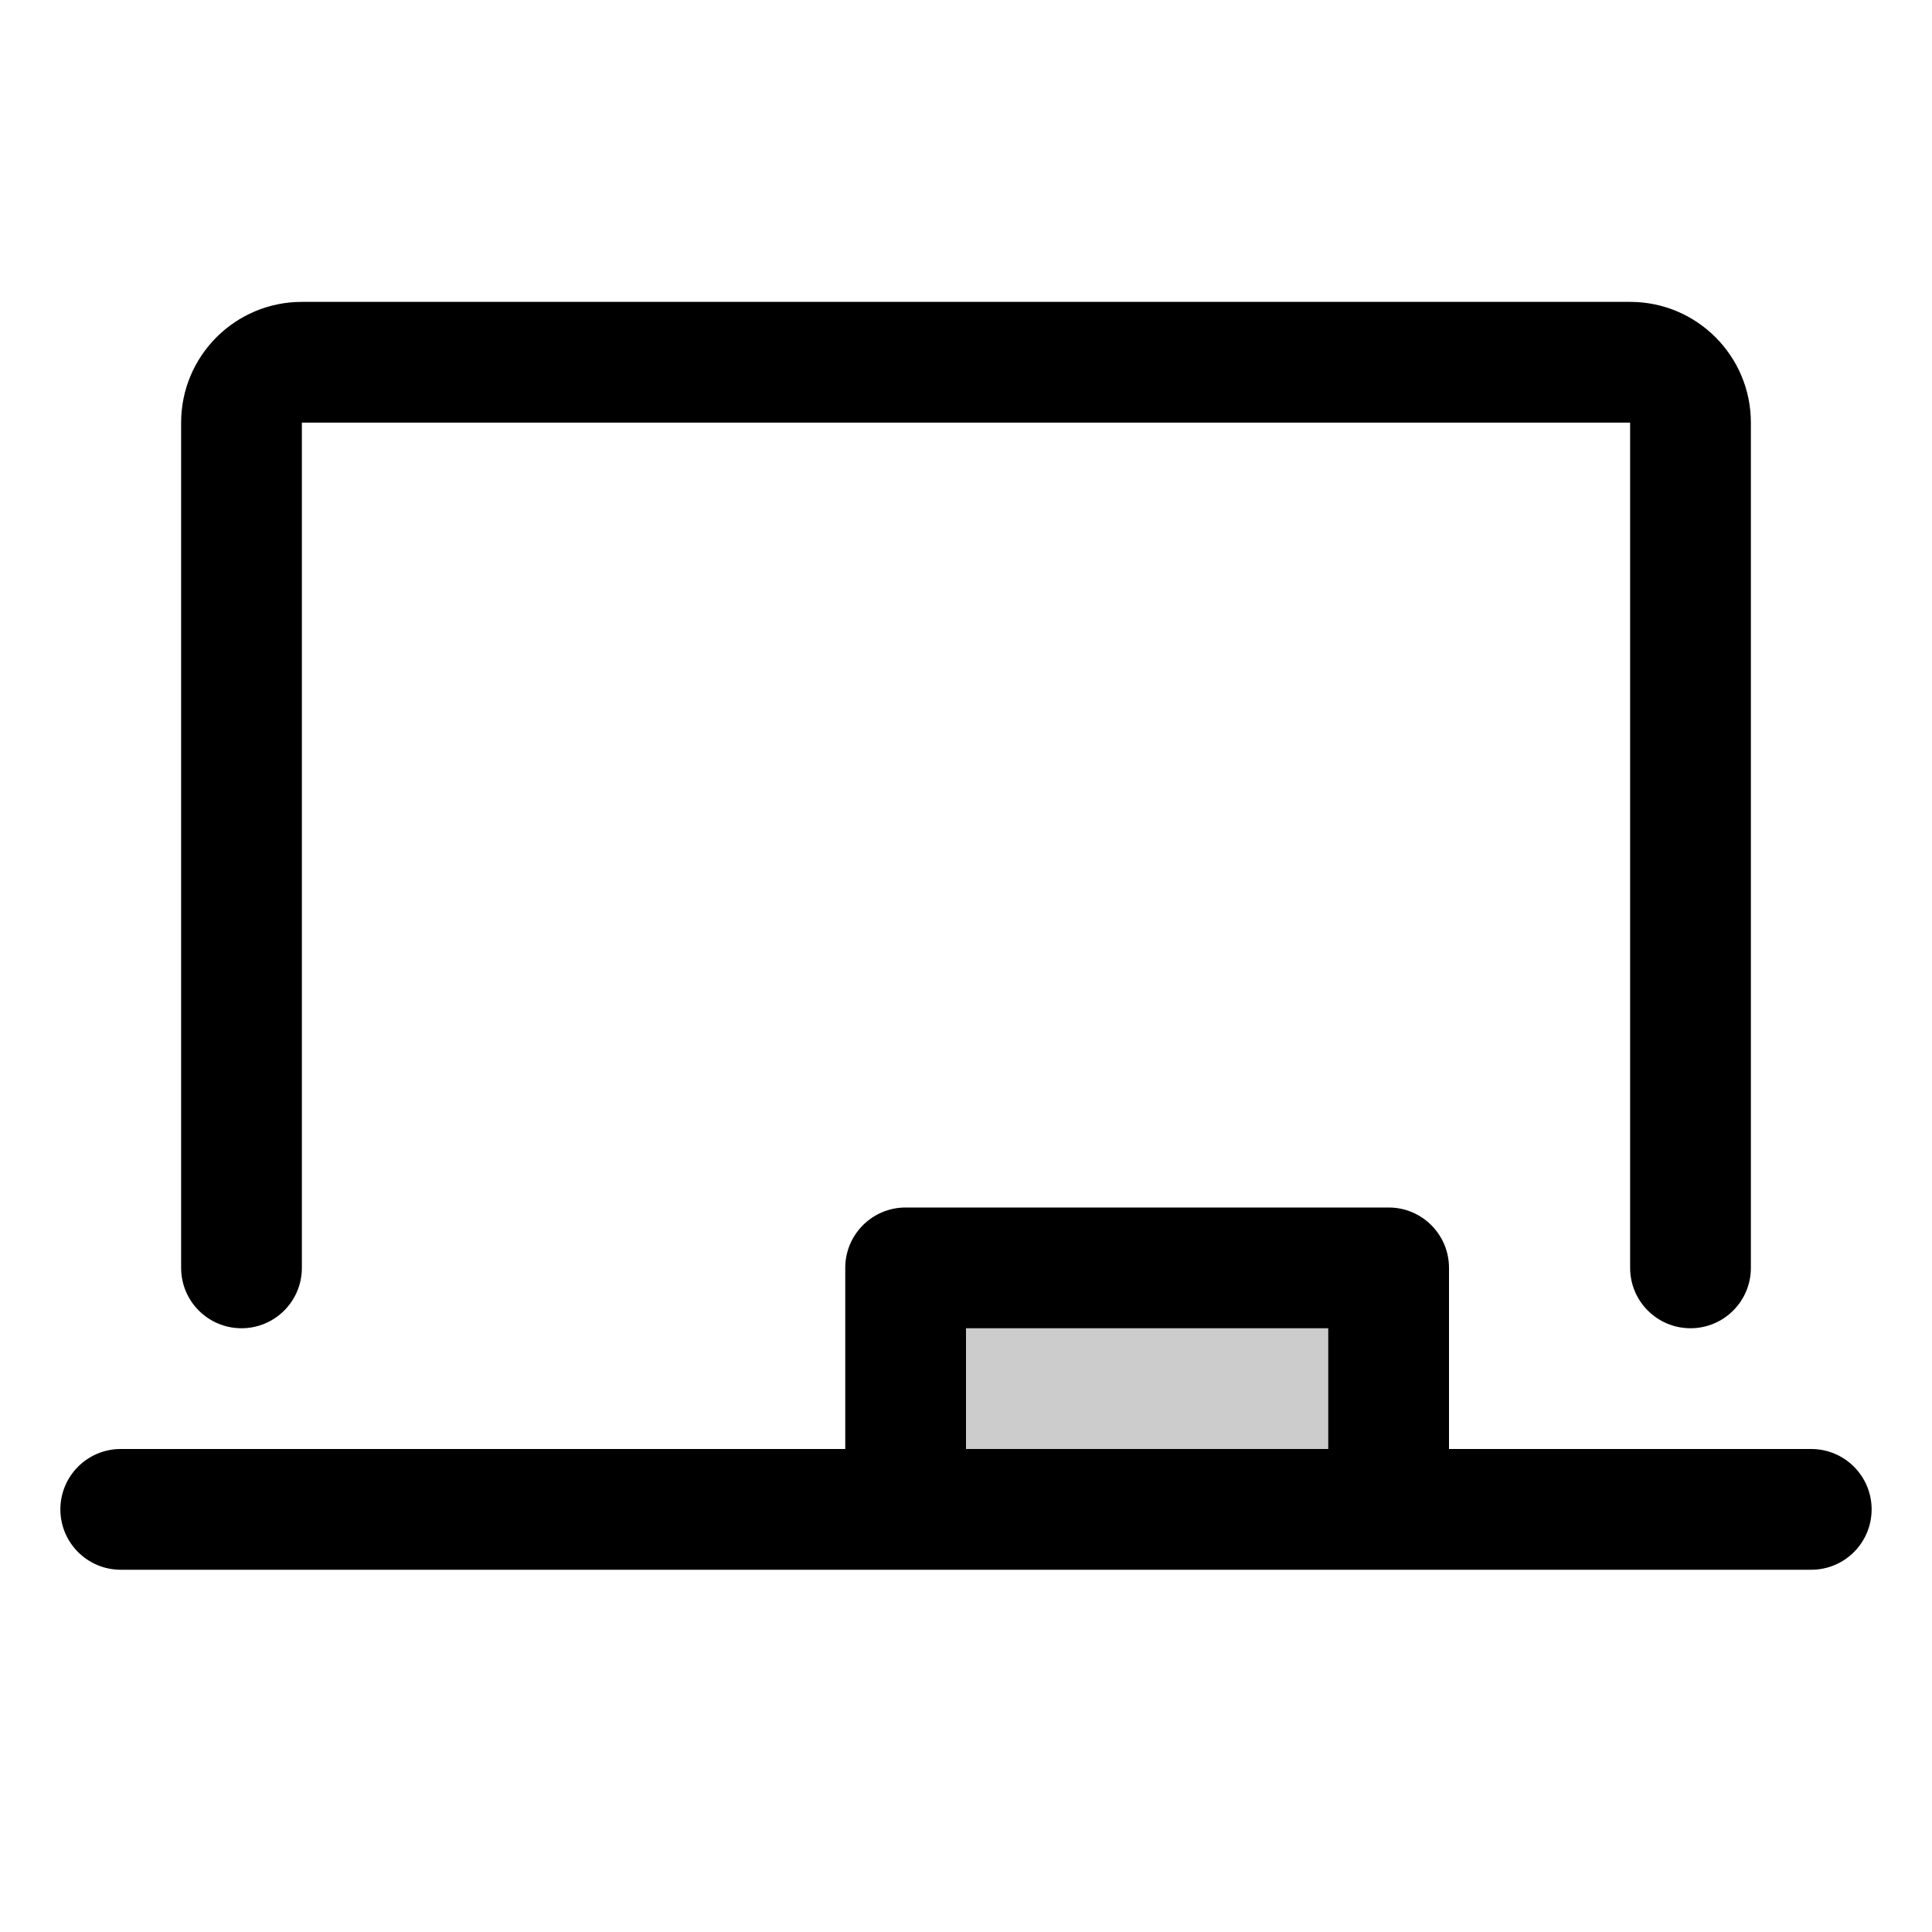
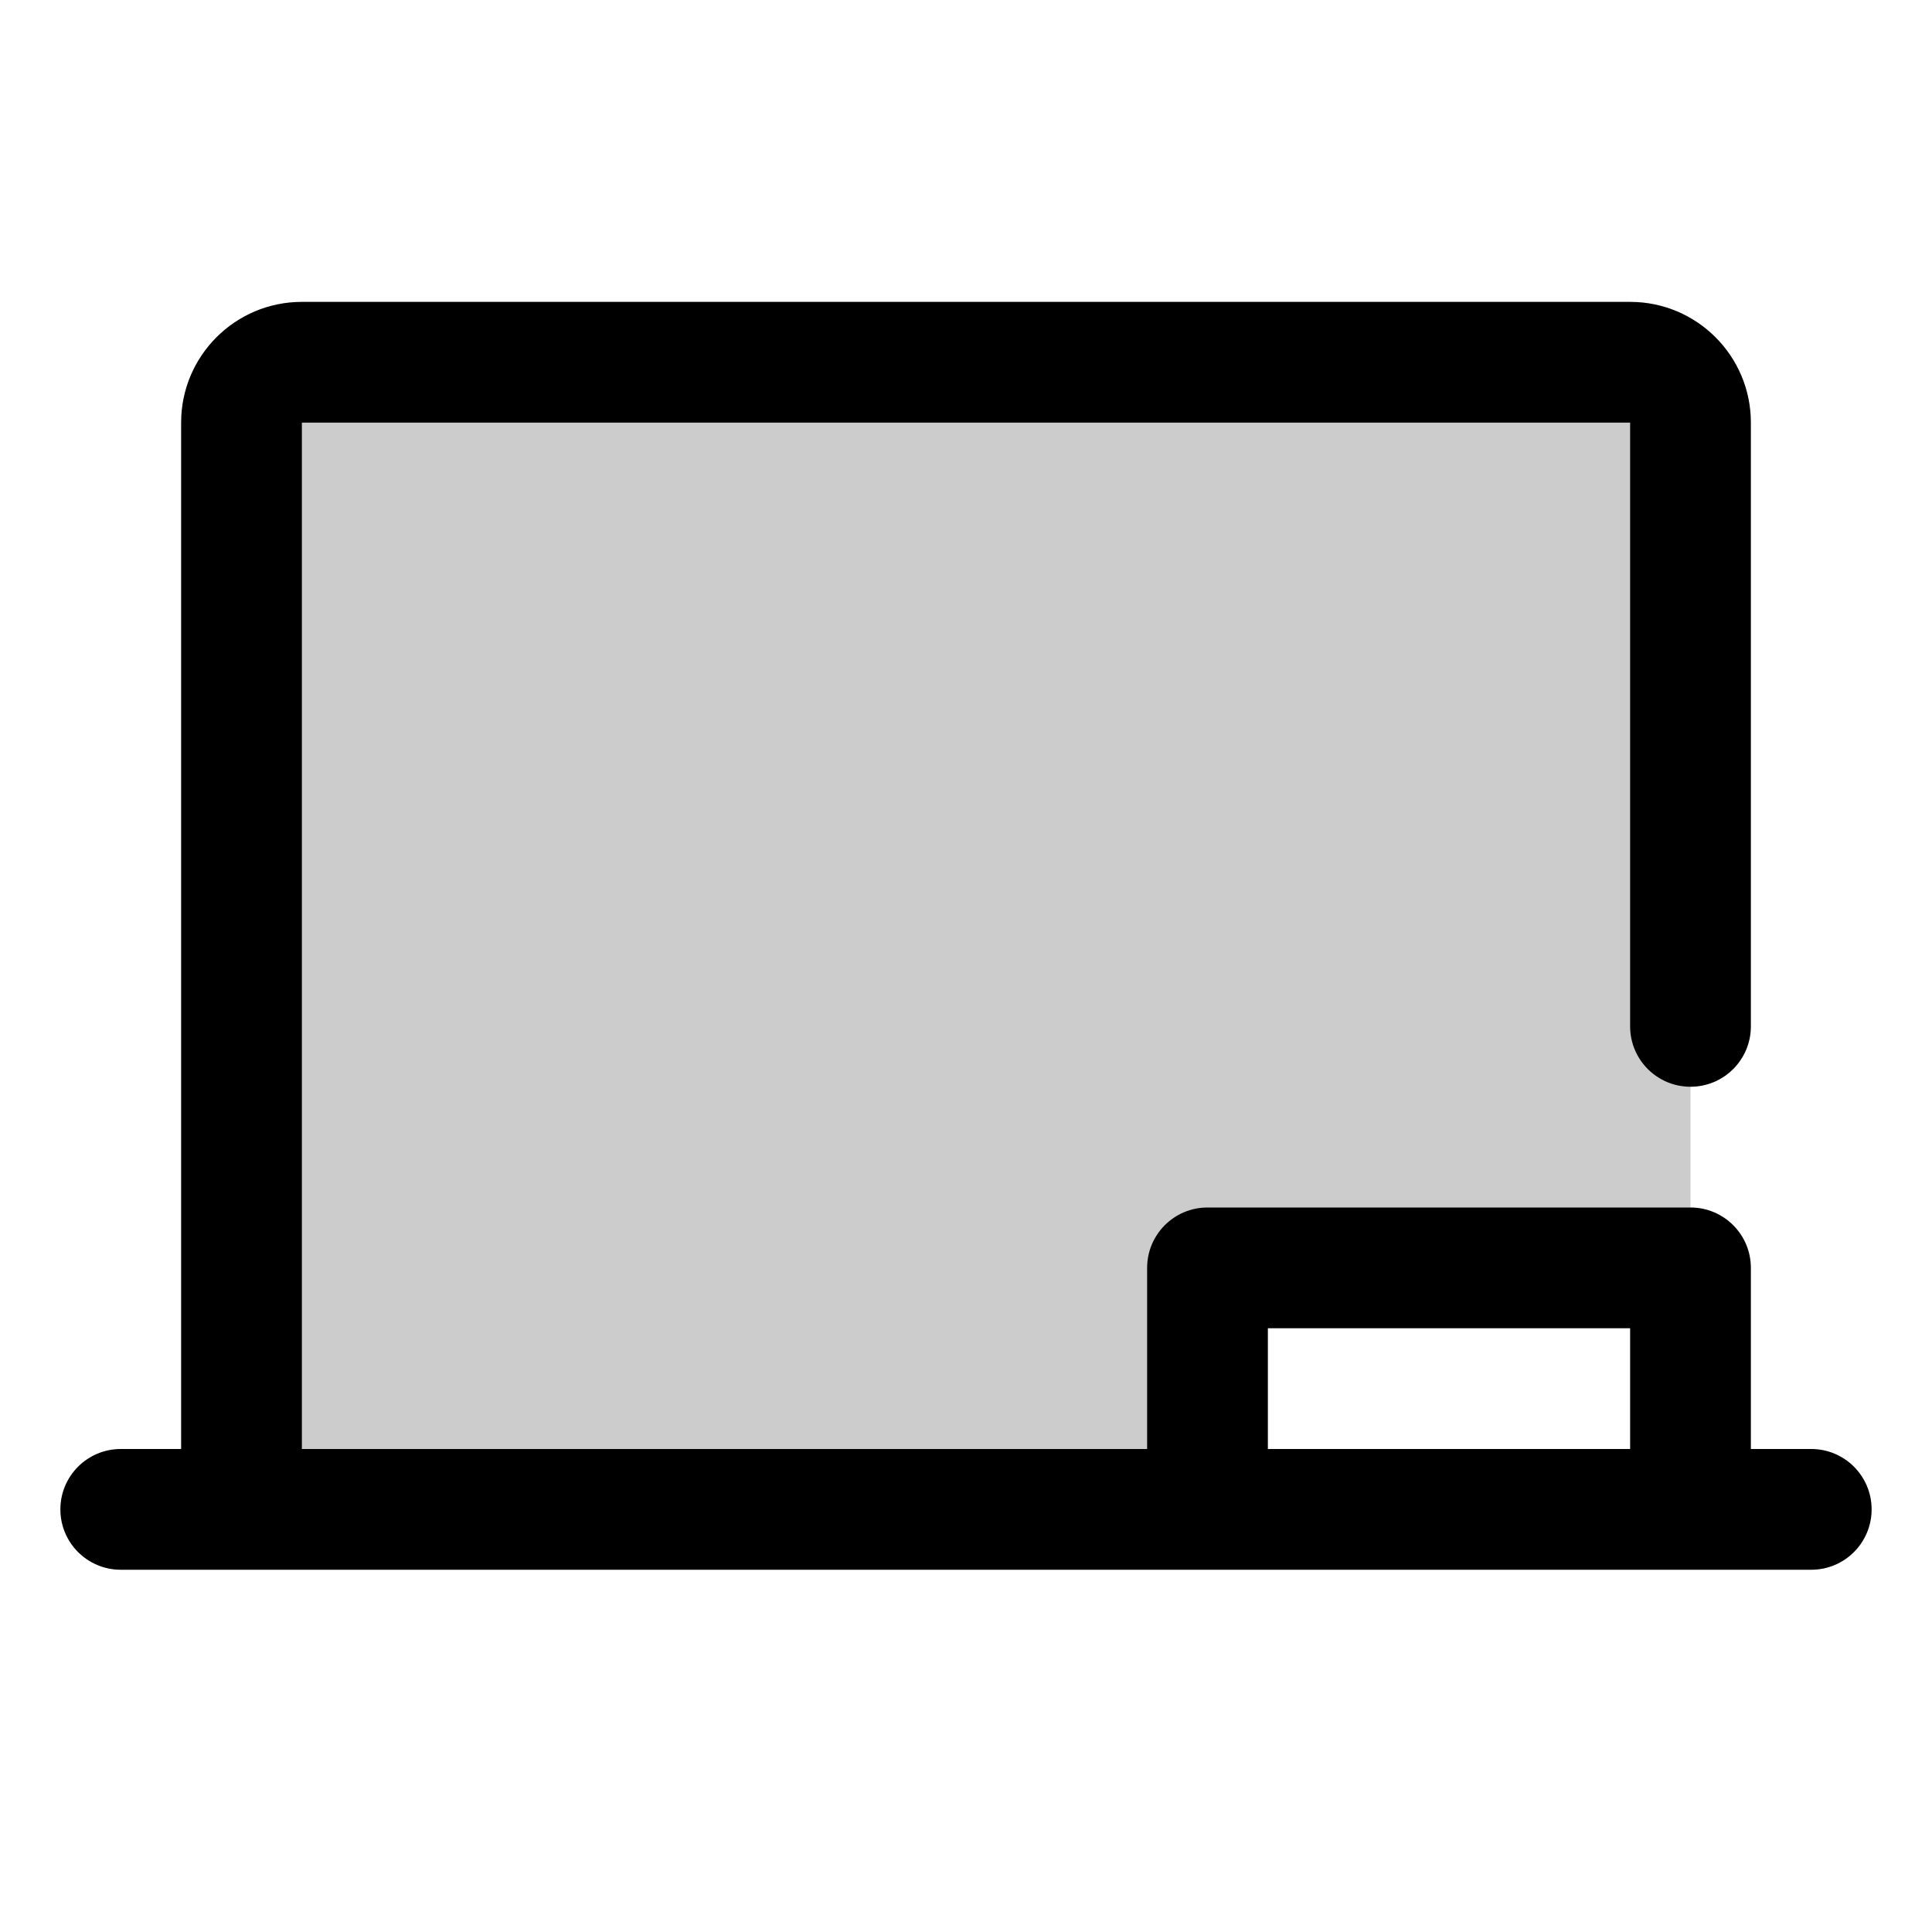
<svg xmlns="http://www.w3.org/2000/svg" viewBox="0 0 256 256" fill="currentColor">
-   <path d="M184,168v32H120V168Z" opacity="0.2" />
-   <path d="M24,168V56A16,16,0,0,1,40,40H216a16,16,0,0,1,16,16V168a8,8,0,0,1-16,0V56H40V168a8,8,0,0,1-16,0Zm224,32a8,8,0,0,1-8,8H16a8,8,0,0,1,0-16h96V168a8,8,0,0,1,8-8h64a8,8,0,0,1,8,8v24h48A8,8,0,0,1,248,200Zm-120-8h48V176H128Z" />
+   <path d="M224,56V168H160v32H32V56a8,8,0,0,1,8-8H216A8,8,0,0,1,224,56Z" opacity="0.2" />
+   <path d="M240,192h-8V168a8,8,0,0,0-8-8H160a8,8,0,0,0-8,8v24H40V56H216v80a8,8,0,0,0,16,0V56a16,16,0,0,0-16-16H40A16,16,0,0,0,24,56V192H16a8,8,0,0,0,0,16H240a8,8,0,0,0,0-16Zm-72-16h48v16H168Z" />
</svg>
